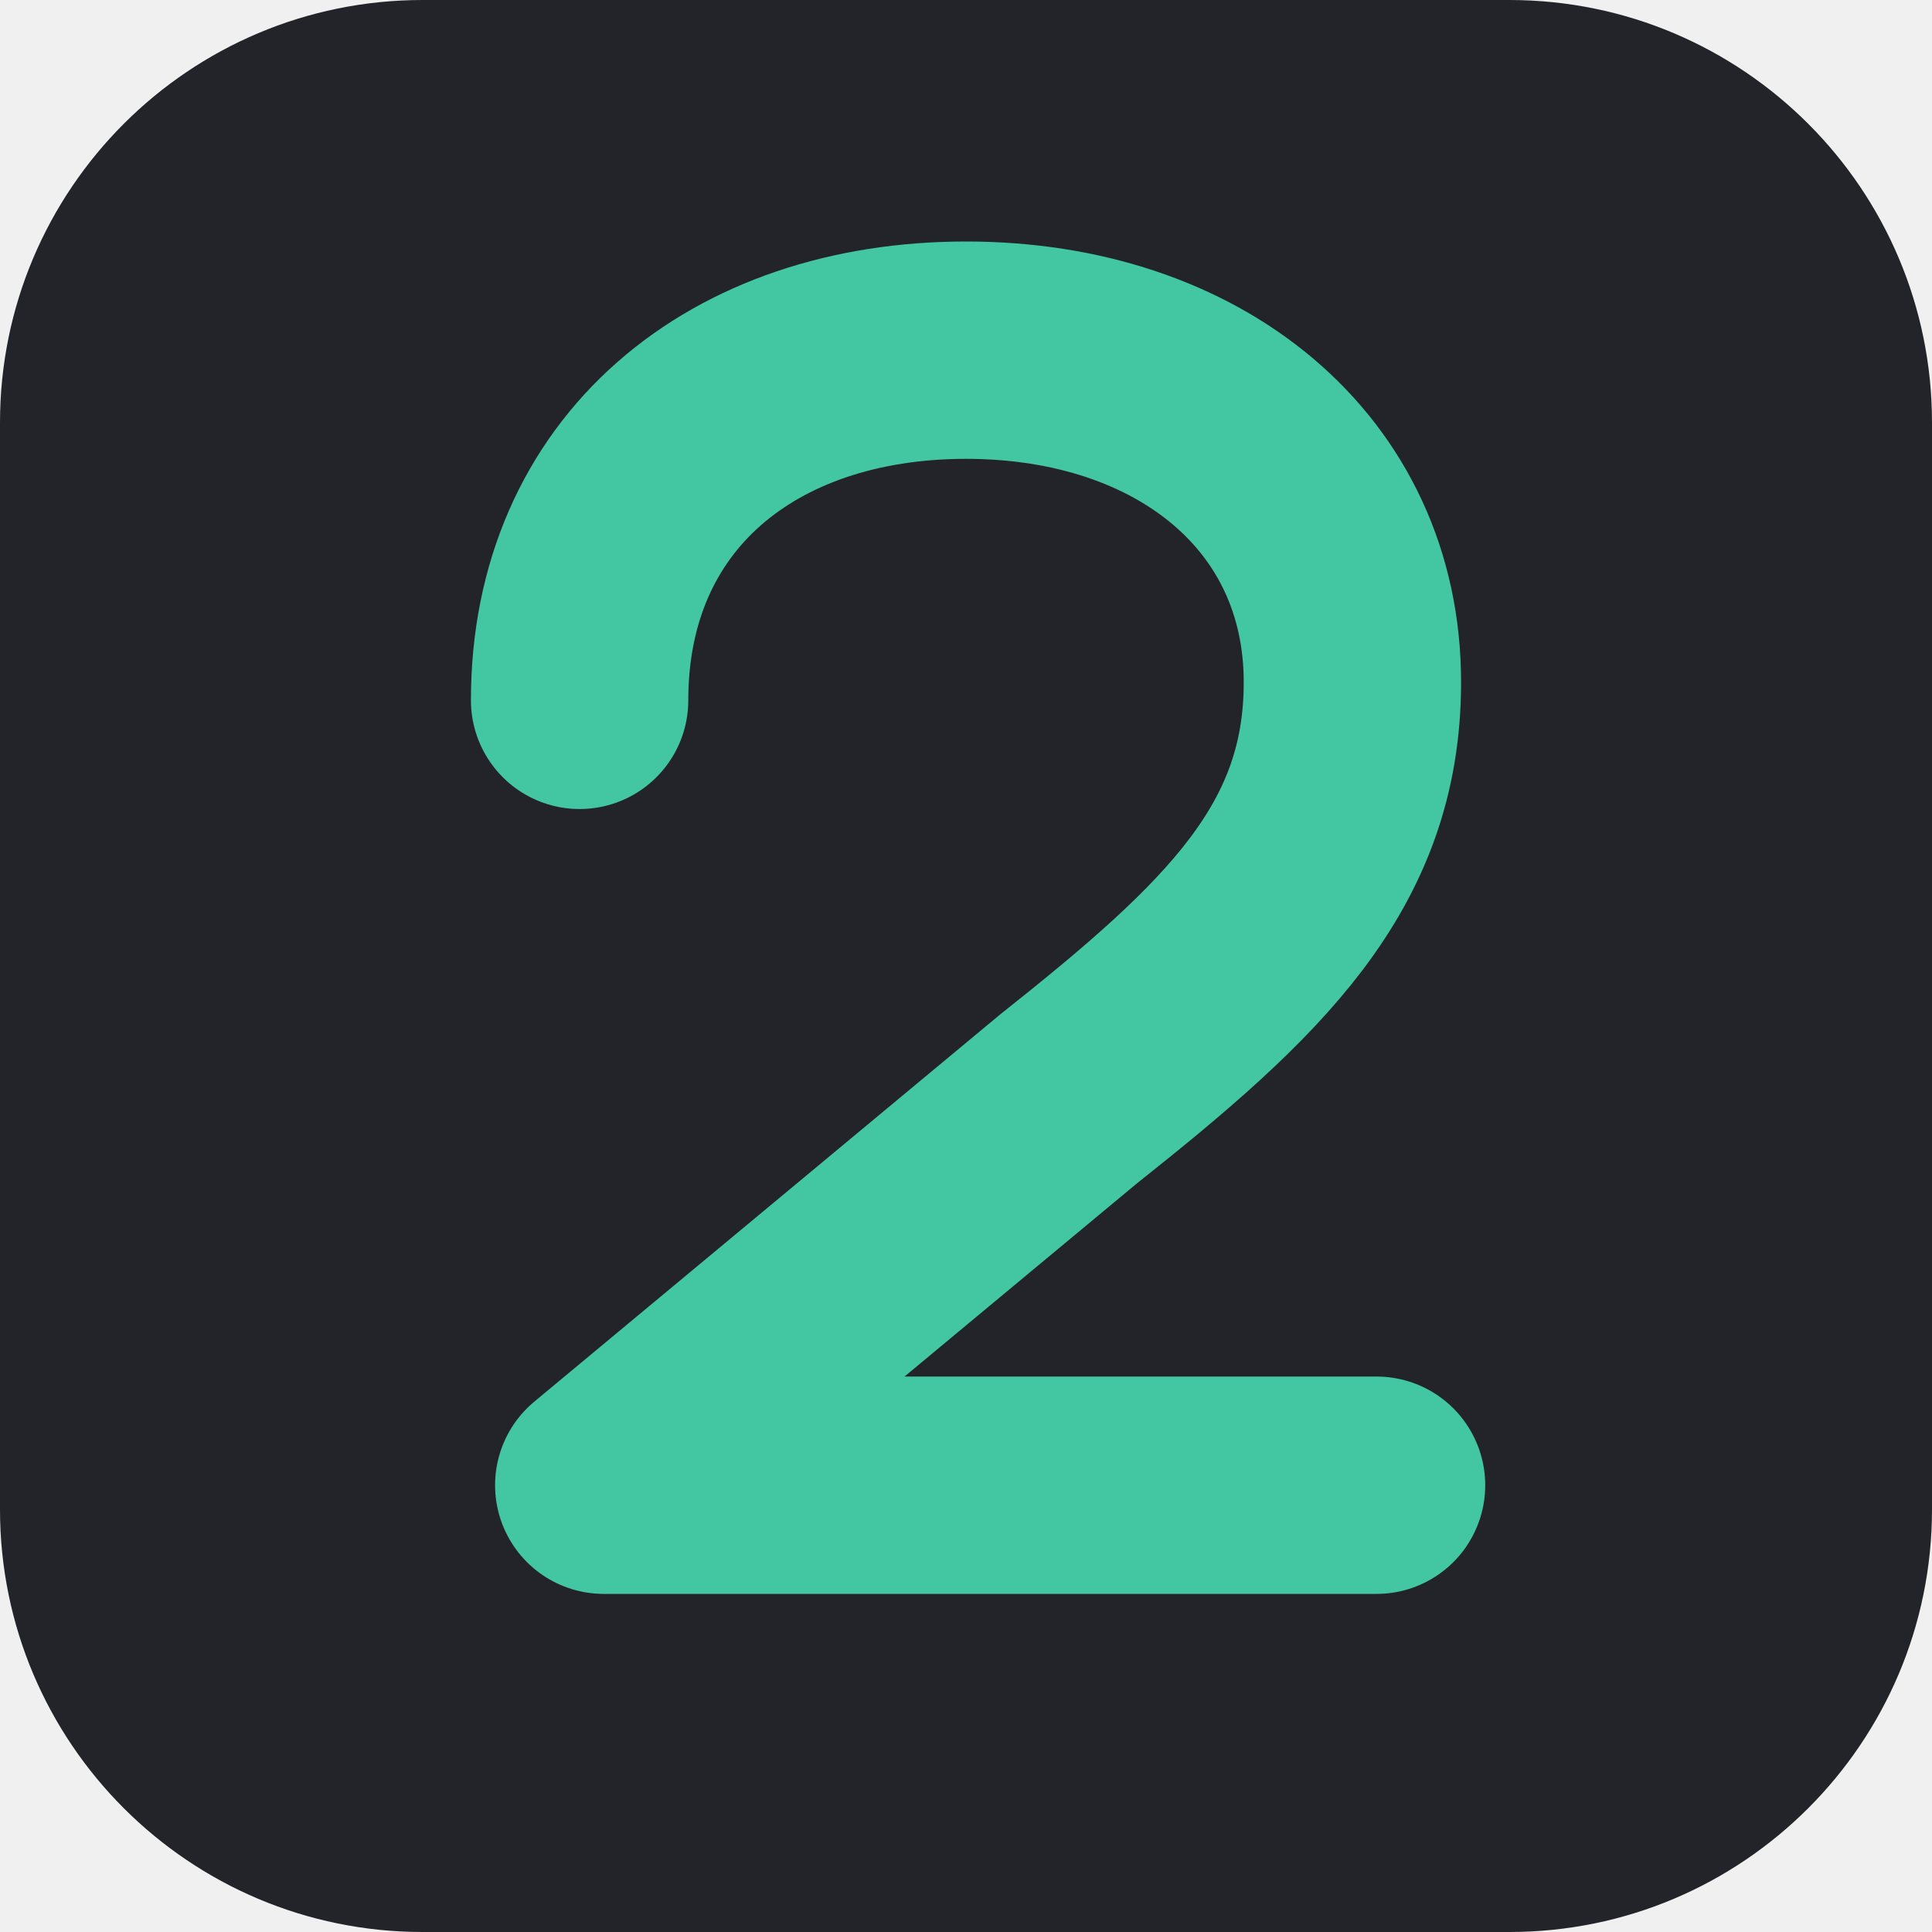
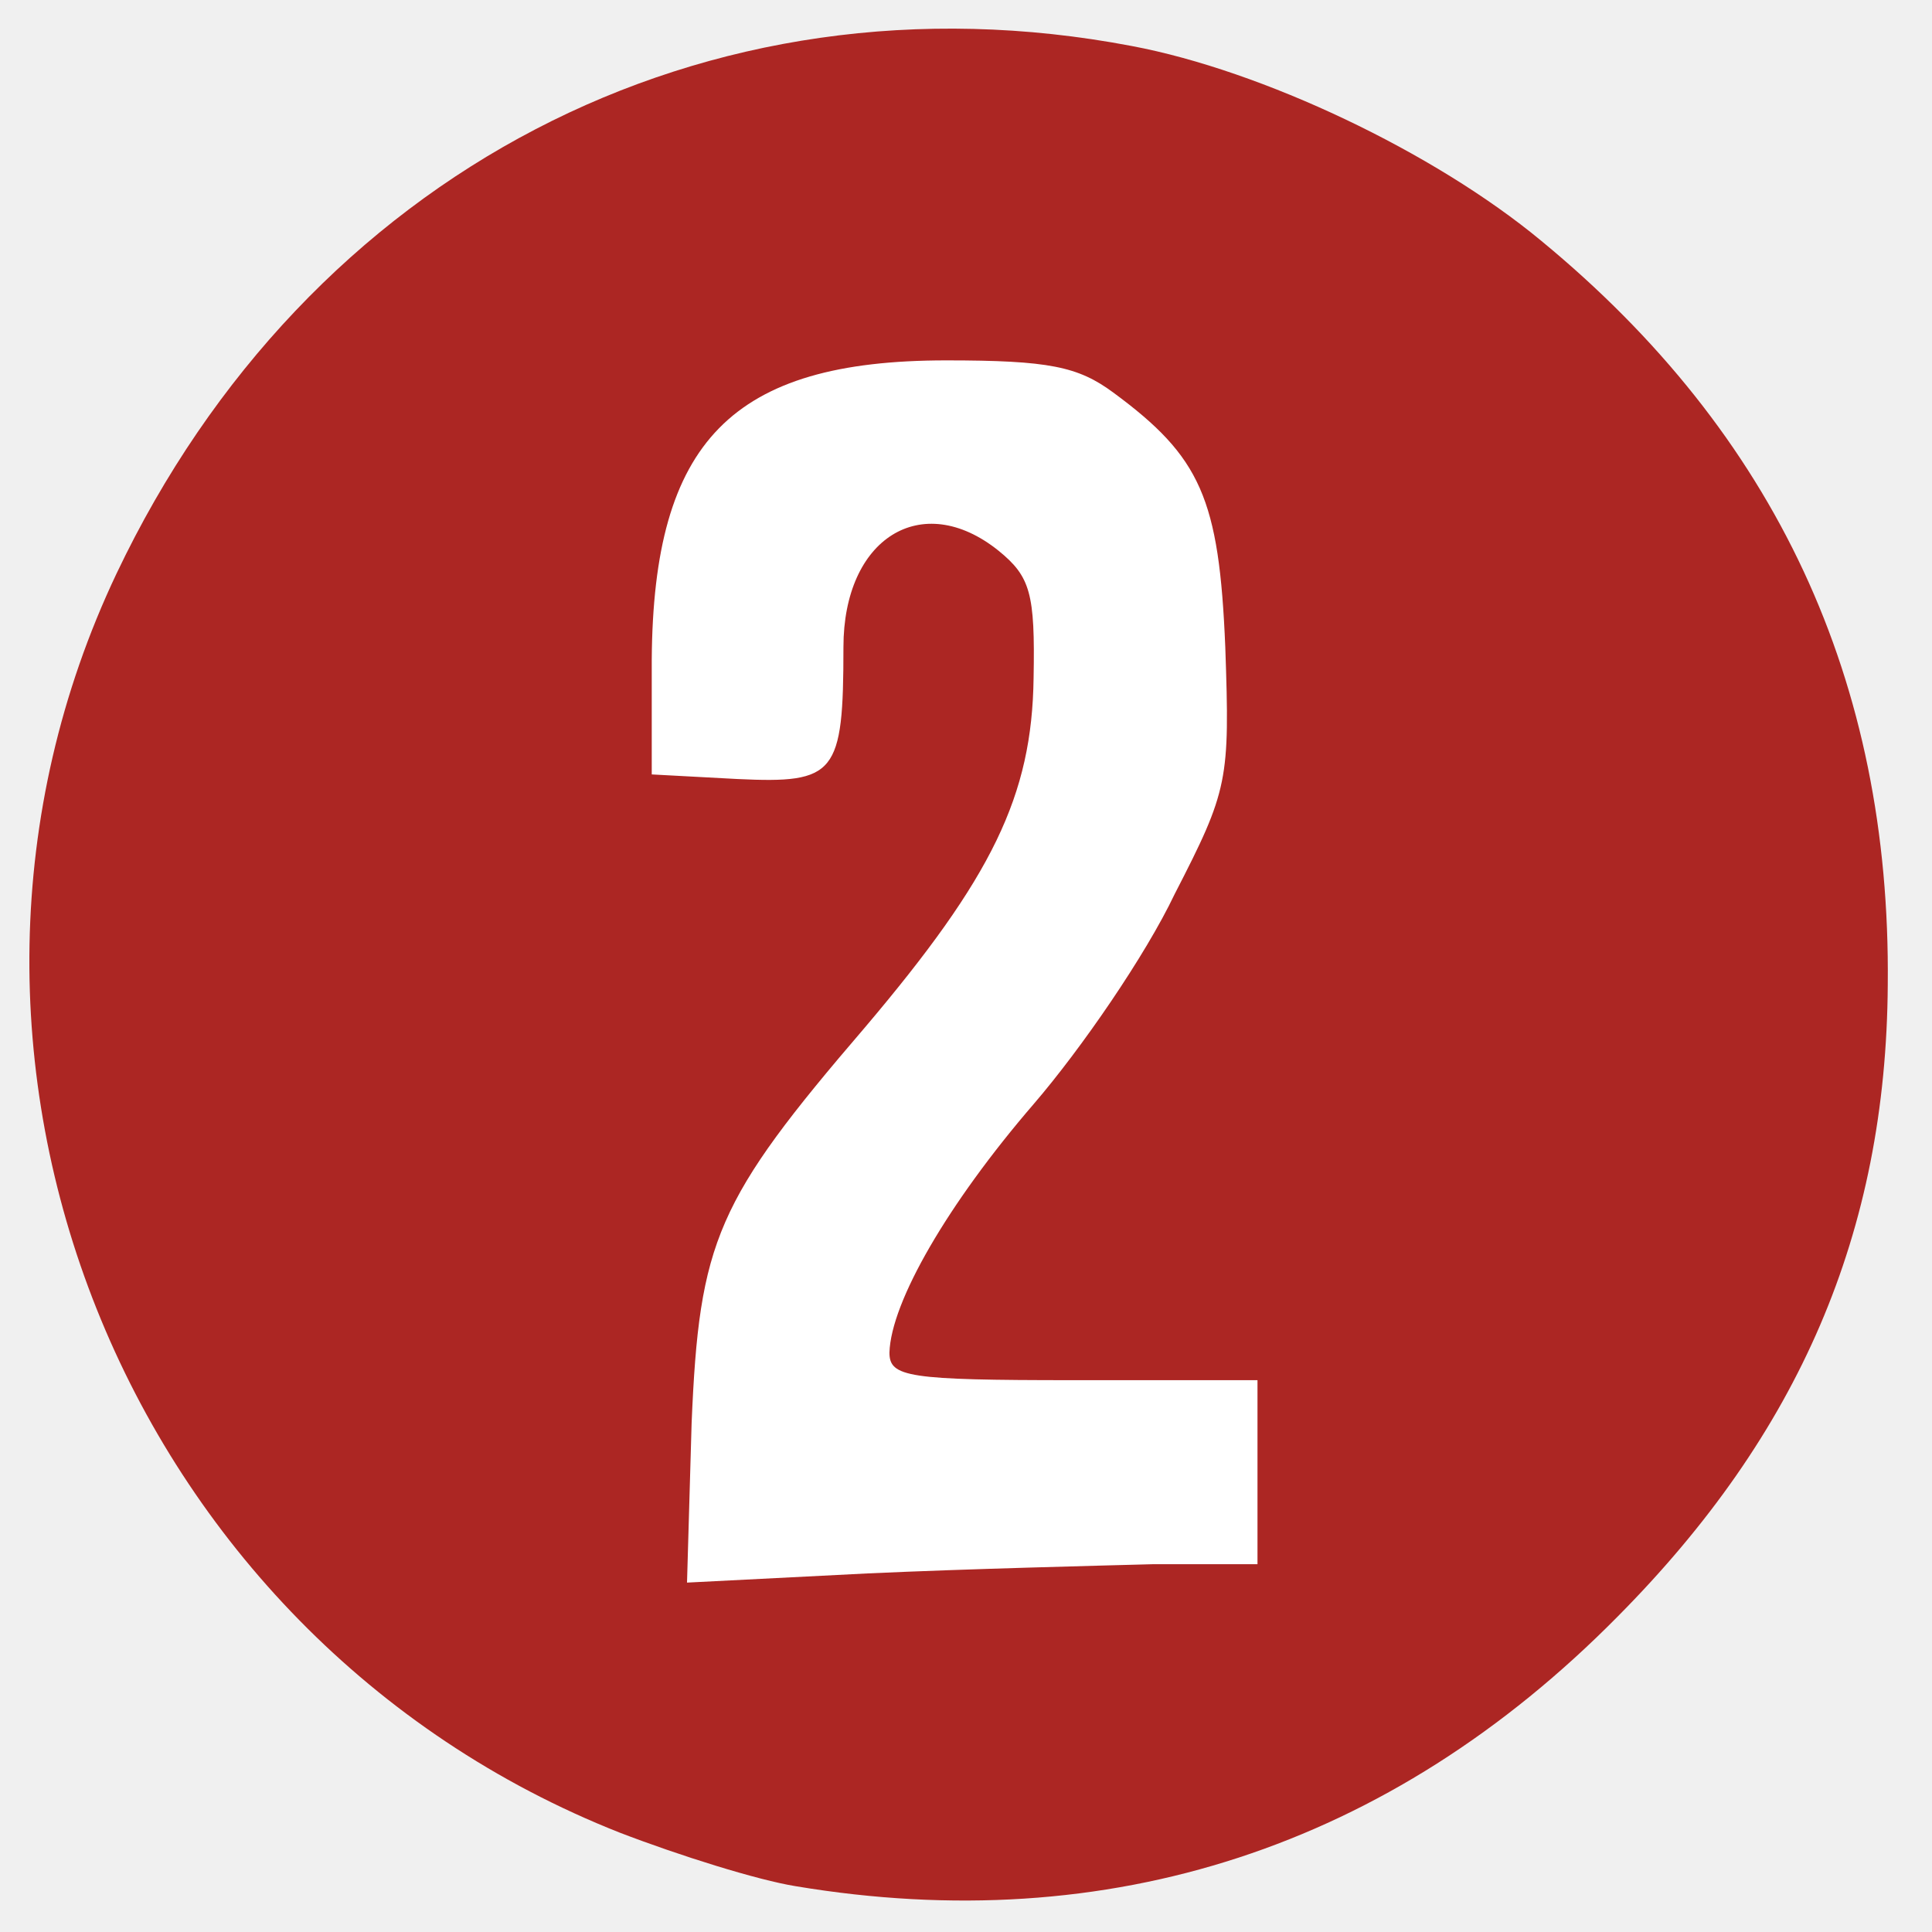
<svg xmlns="http://www.w3.org/2000/svg" viewBox="0 0 32 32" role="img" aria-label="Punch2Pen">
-   <rect width="32" height="32" rx="7" fill="#22242A" />
-   <path d="M9.6 11.6C9.6 8 12.3 5.8 16 5.8S22.4 8 22.4 11.3C22.4 14.2 20.6 15.9 17.7 18.2L10 24.6H22.8" fill="none" stroke="#43C7A3" stroke-width="3.6" stroke-linecap="round" stroke-linejoin="round" />
+   <g transform="translate(0.00 0.00) scale(0.254)">
+     <path d="M51.9 123.0C49.4 122.6 44.3 121.0 40.4 119.5C8.0 106.7 -7.2 68.6 7.6 37.4C20.0 11.3 46.0 -2.3 73.8 3.0C82.3 4.6 93.5 9.9 100.5 15.7C115.8 28.3 123.3 44.4 123.1 64.2C123.0 80.4 117.3 93.5 105.5 105.4C90.6 120.5 72.3 126.4 51.9 123.0Z" fill="#AC2623" />
+     <path d="M45.1 92.8C45.6 80.9 46.7 78.3 56.4 67.0C64.7 57.2 67.3 51.9 67.4 44.2C67.5 38.7 67.2 37.6 65.1 35.9C60.1 31.9 55.0 35.1 55.0 42.2C55.0 50.5 54.5 51.1 48.1 50.8L42.5 50.5L42.5 43.0C42.6 28.8 47.7 23.5 61.7 23.5C68.4 23.5 70.3 23.9 72.6 25.6C78.3 29.8 79.5 32.5 79.9 42.2C80.2 50.9 80.1 51.5 76.6 58.3C74.7 62.3 70.5 68.4 67.4 72.0C61.8 78.5 58.1 84.9 58.0 88.2C58.0 89.8 59.2 90.0 70.0 90.0L82.0 90.0L82.0 96.0L82.0 102.0L75.2 102.0C71.5 102.1 63.2 102.3 56.6 102.6L44.8 103.2L45.1 92.8Z" fill="#FFFFFF" />
+   </g>
</svg>
